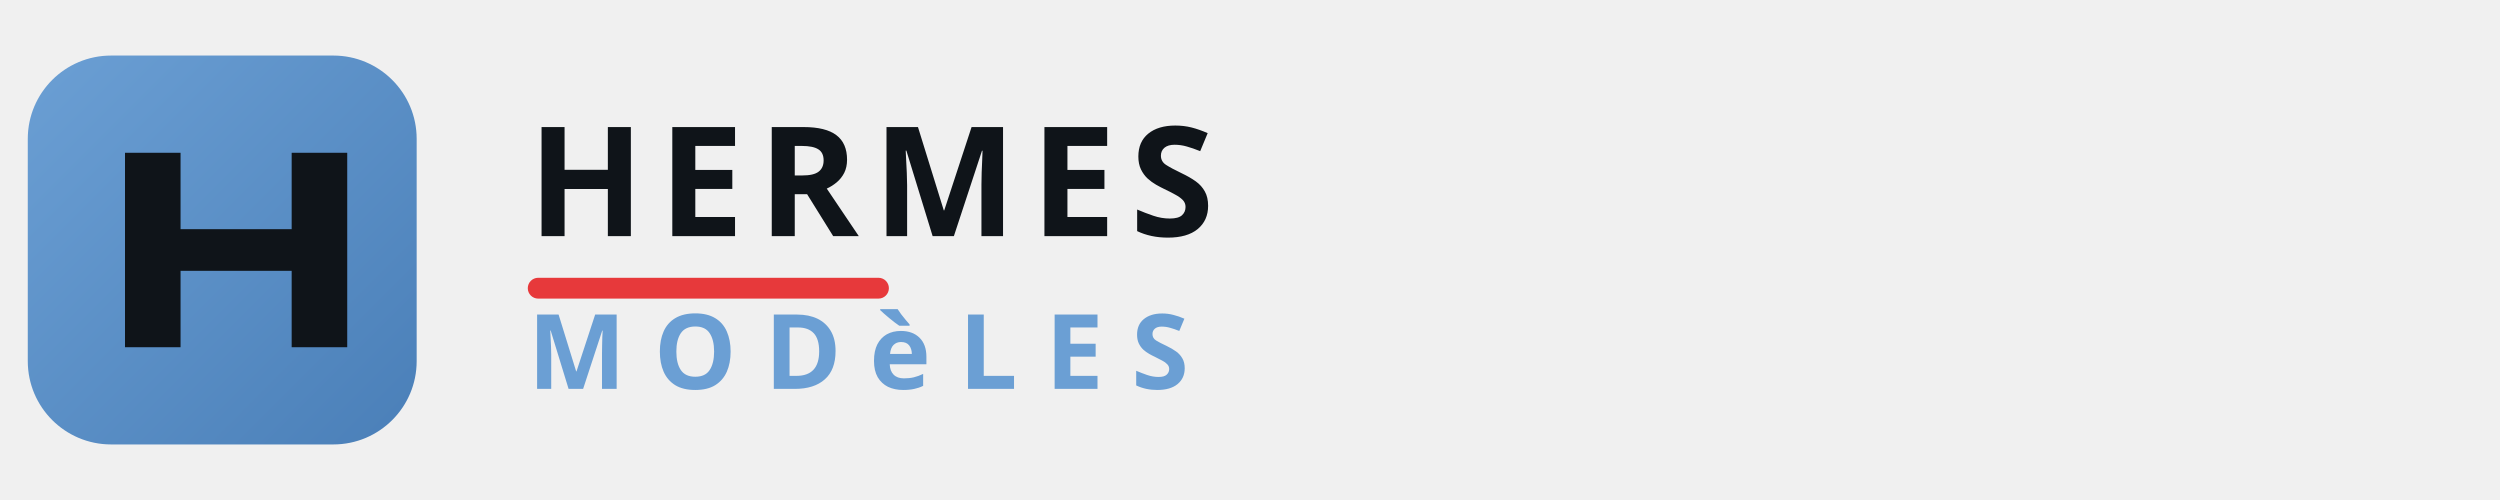
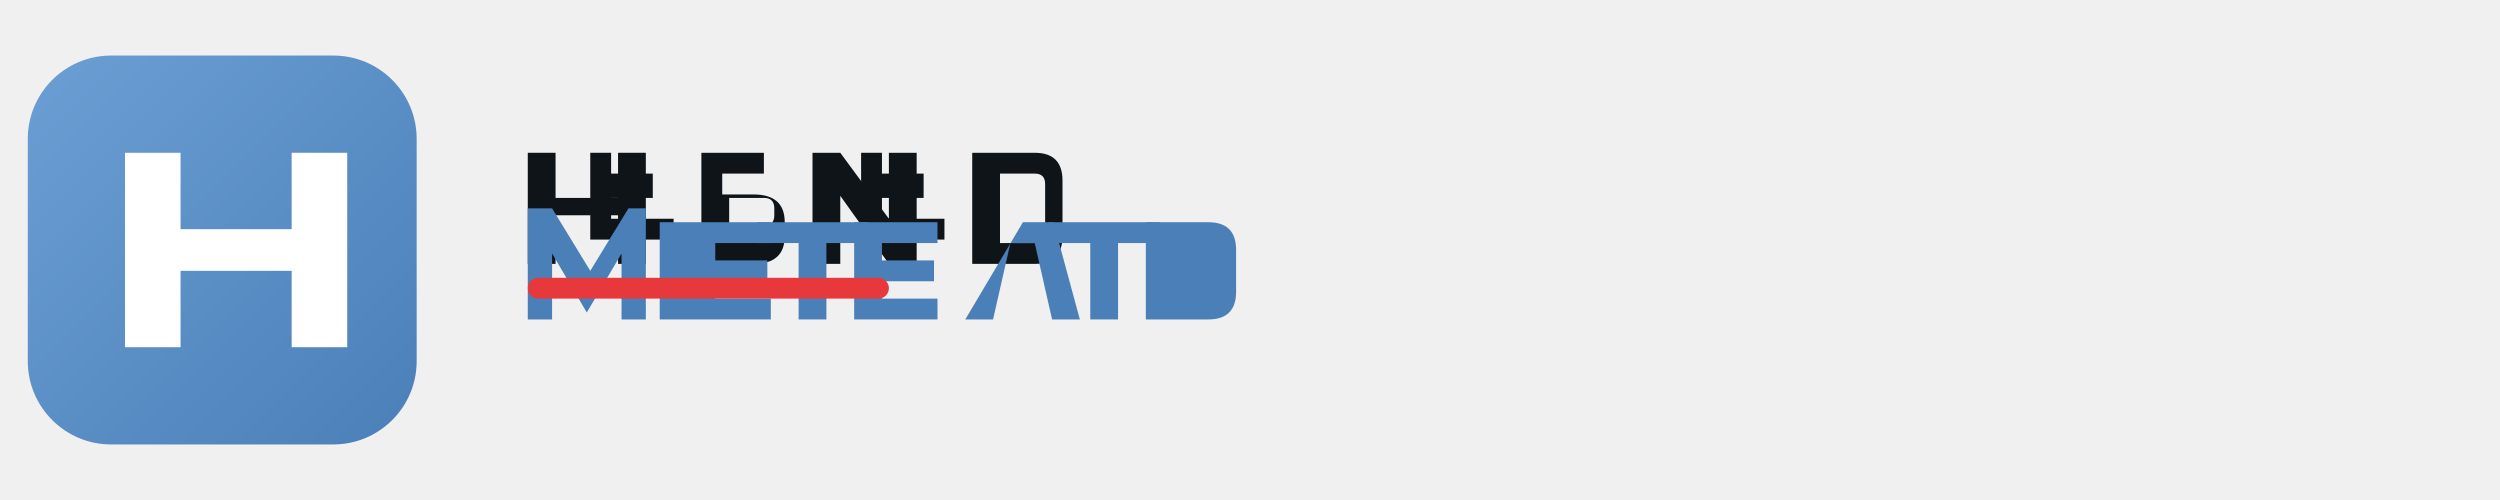
<svg xmlns="http://www.w3.org/2000/svg" viewBox="0 0 360 72" role="img" aria-label="Hermes modeles">
  <defs>
    <linearGradient id="h-grad-clair" x1="0%" y1="0%" x2="100%" y2="100%">
      <stop offset="0%" stop-color="#6b9fd4" />
      <stop offset="100%" stop-color="#4a7fb8" />
    </linearGradient>
  </defs>
  <rect x="4" y="8" width="56" height="56" rx="12" fill="url(#h-grad-clair)" />
-   <path fill="#0f1419" d="M18 22h8v11h16V22h8v28h-8V39H26v11h-8V22z" />
-   <text x="76" y="34" font-family="Segoe UI, system-ui, sans-serif" font-size="22" font-weight="bold" letter-spacing="2" fill="#0f1419">HERMES</text>
-   <text x="76" y="56" font-family="Segoe UI, system-ui, sans-serif" font-size="15" font-weight="600" letter-spacing="4" fill="#6b9fd4">MODèLES</text>
+   <path fill="#ffffff" d="M18 22h8v11h16V22h8v28h-8V39H26v11h-8V22z" />
+   <g fill="#0f1419">
+     <path d="M76 22h4v6.5h9V22h4v16h-4v-7h-9v7h-4V22z" />
+     <path d="M97 22h-9v3h6v3.5h-6v3h9v3h-12V22h12z" />
+     <path d="M101 22h9v3h-6v3h4.5q4.5 0 4.5 4v2q0 4-4.5 4H101V22zm4 10.5h5q1.5 0 1.5-1.5v-1q0-1.5-1.5-1.5h-5v4z" />
+     <path d="M117 38V22h4l7 9.5V22h4v16h-4l-7-9.8V38h-4z" />
+     <path d="M136 22h-9v3h6v3.5h-6v3h9v3h-12V22h12z" />
+     <path d="M140 22h9q4 0 4 4v8q0 4-4 4h-9V22zm4 3v10h5q1.5 0 1.5-1.5v-7q0-1.5-1.5-1.5h-5z" />
+   </g>
+   <g fill="#4a7fb8">
+     <path d="M76 46V30h3.5l5.5 9 5.5-9H93v16h-3.5v-9.5l-5 8.5-5-8.5V46H76z" />
+     <path d="M99 46h12v-3h-8v-2.5h7.5v-3H103V35h8v-3H95v14z" />
+     <path d="M115 46h4V35h6v-3h-16v3h6v11z" />
+     <path d="M123 46h12v-3h-8v-2.5h7.5v-3h-7.5V35h8v-3h-12v14z" />
+     <path d="M139 46h4l2.5-11h3.5l2.5 11h4l-3.8-14h-4.4L139 46z" />
+     <path d="M157 46h4V35h6v-3h-16v3h6v11z" />
+     <path d="M165 46h9q4 0 4-4v-6q0-4-4-4h-9v14zm4-11v8h5q1.5 0 1.5-1.5v-5q0-1.5-1.5-1.5h-5z" />
+   </g>
  <rect x="76" y="40" width="52" height="3" rx="1.5" fill="#e7393b" />
</svg>
